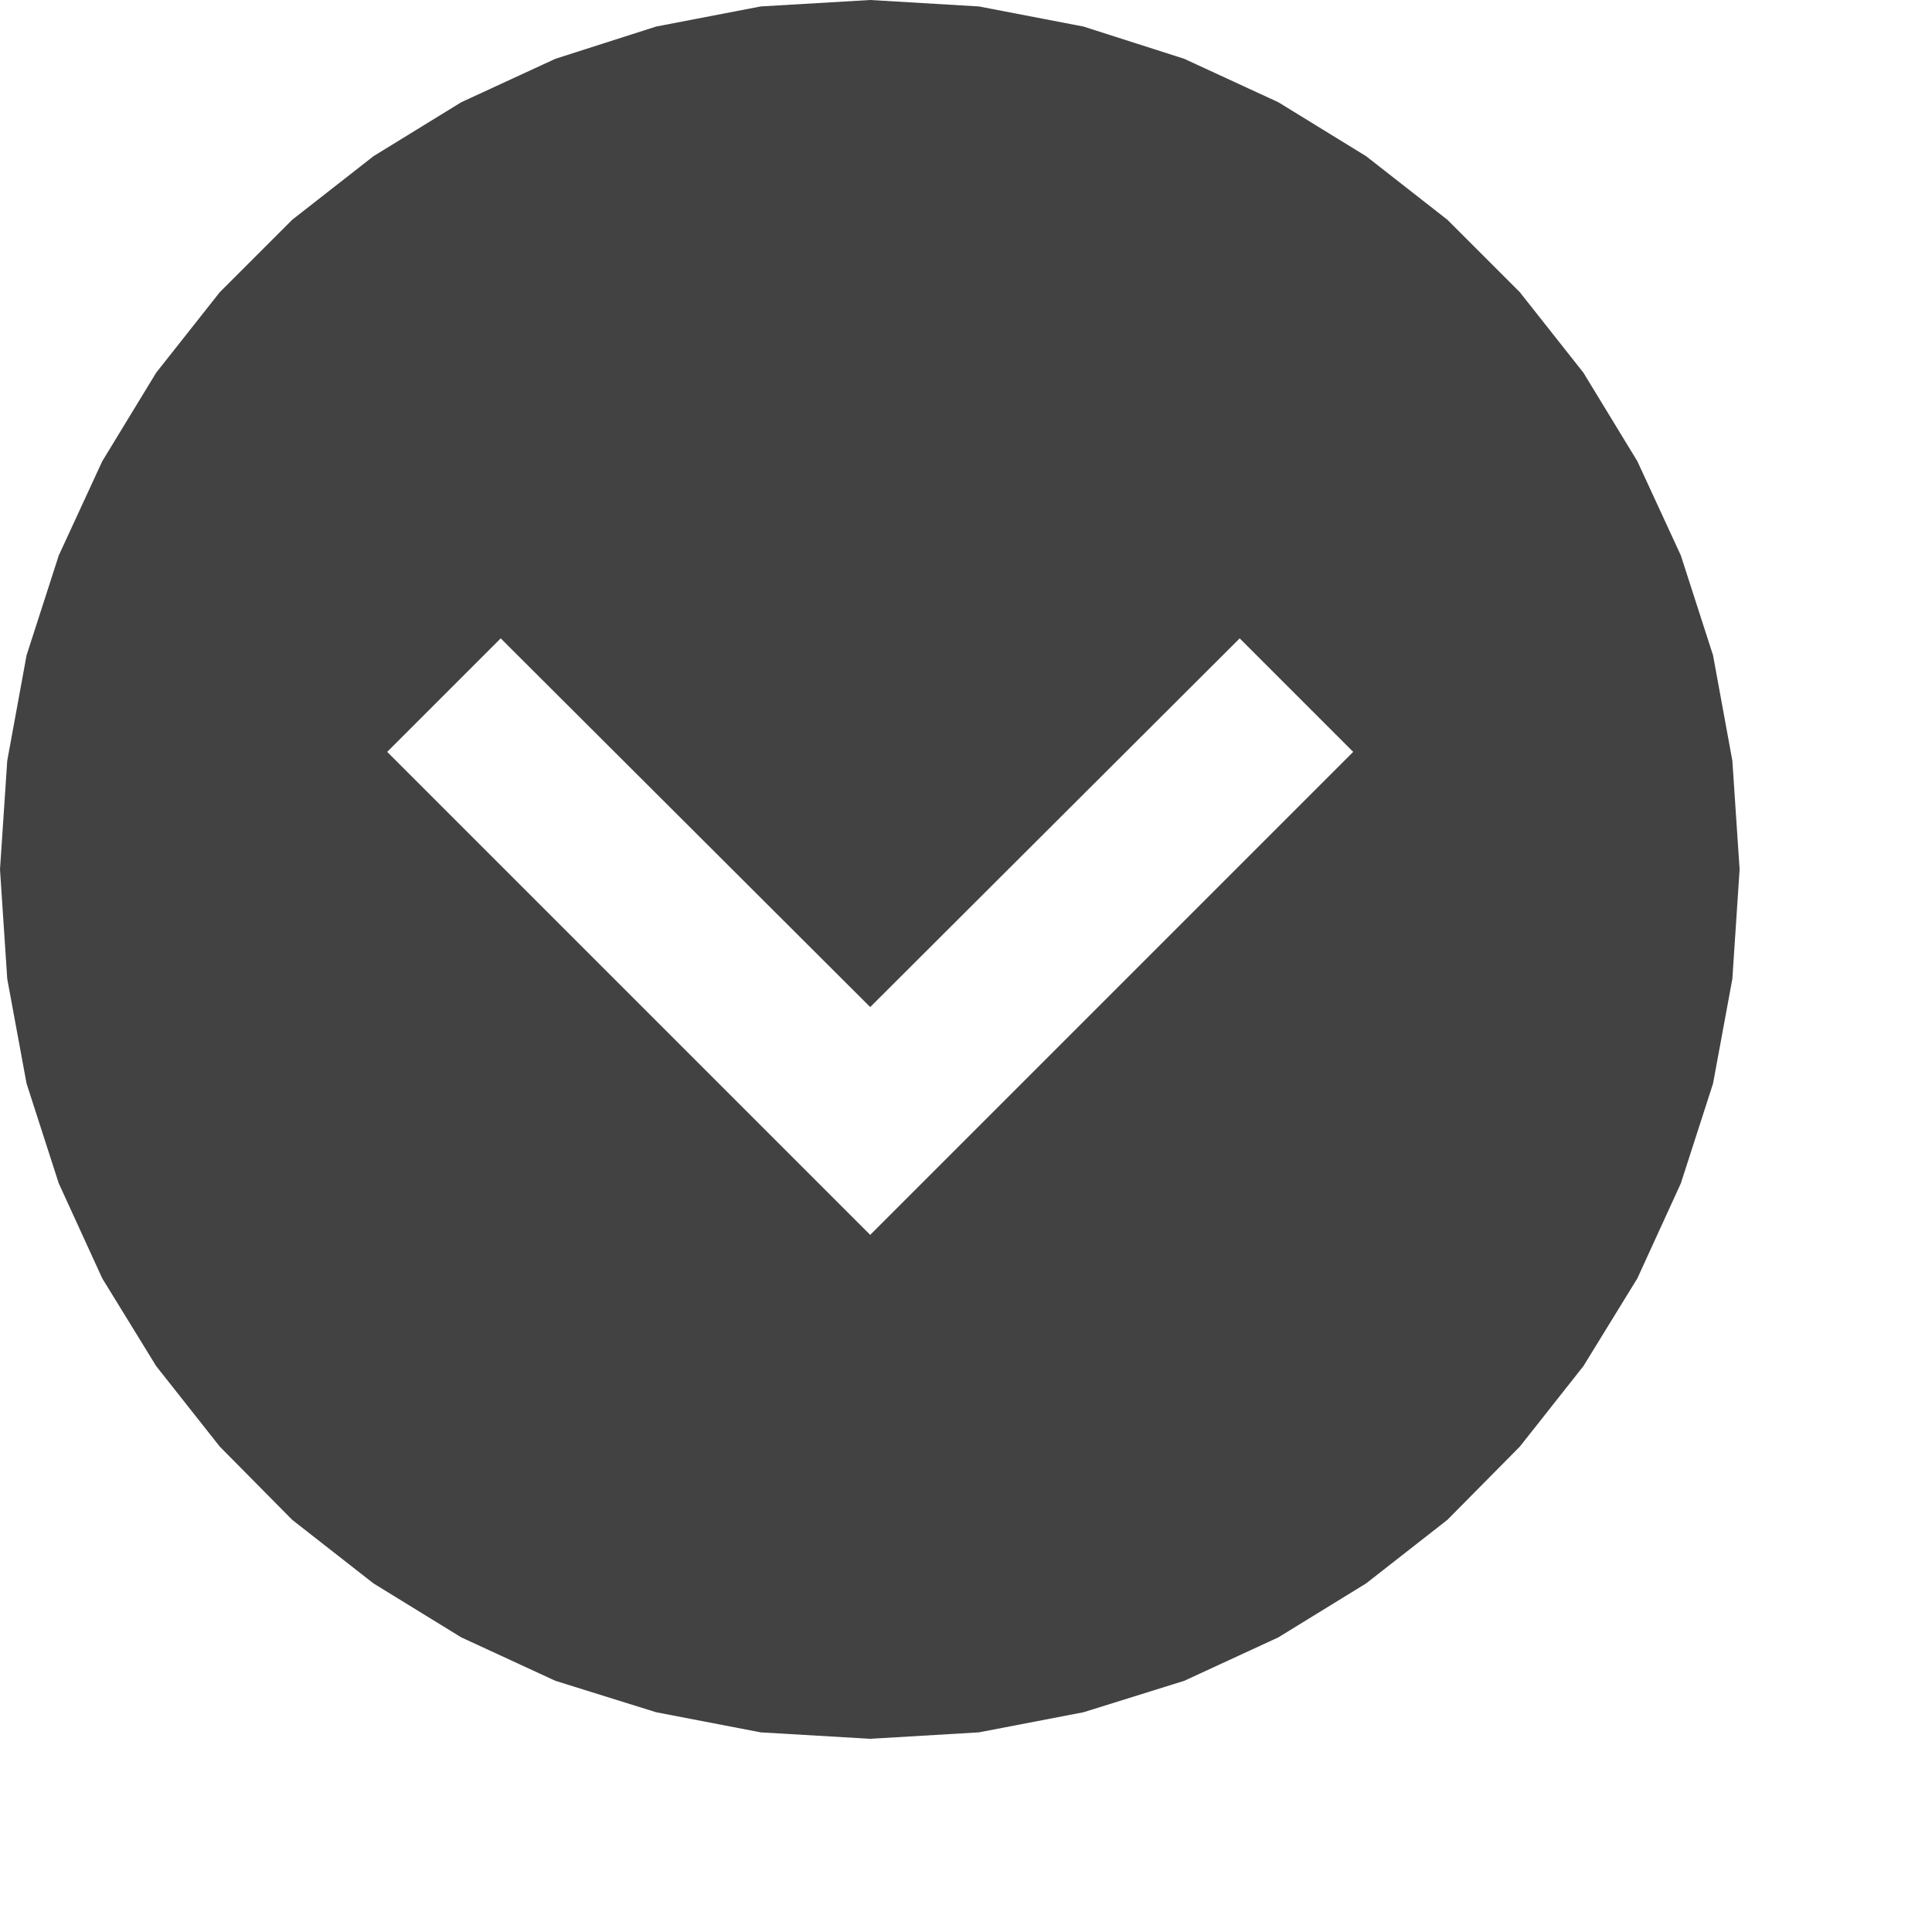
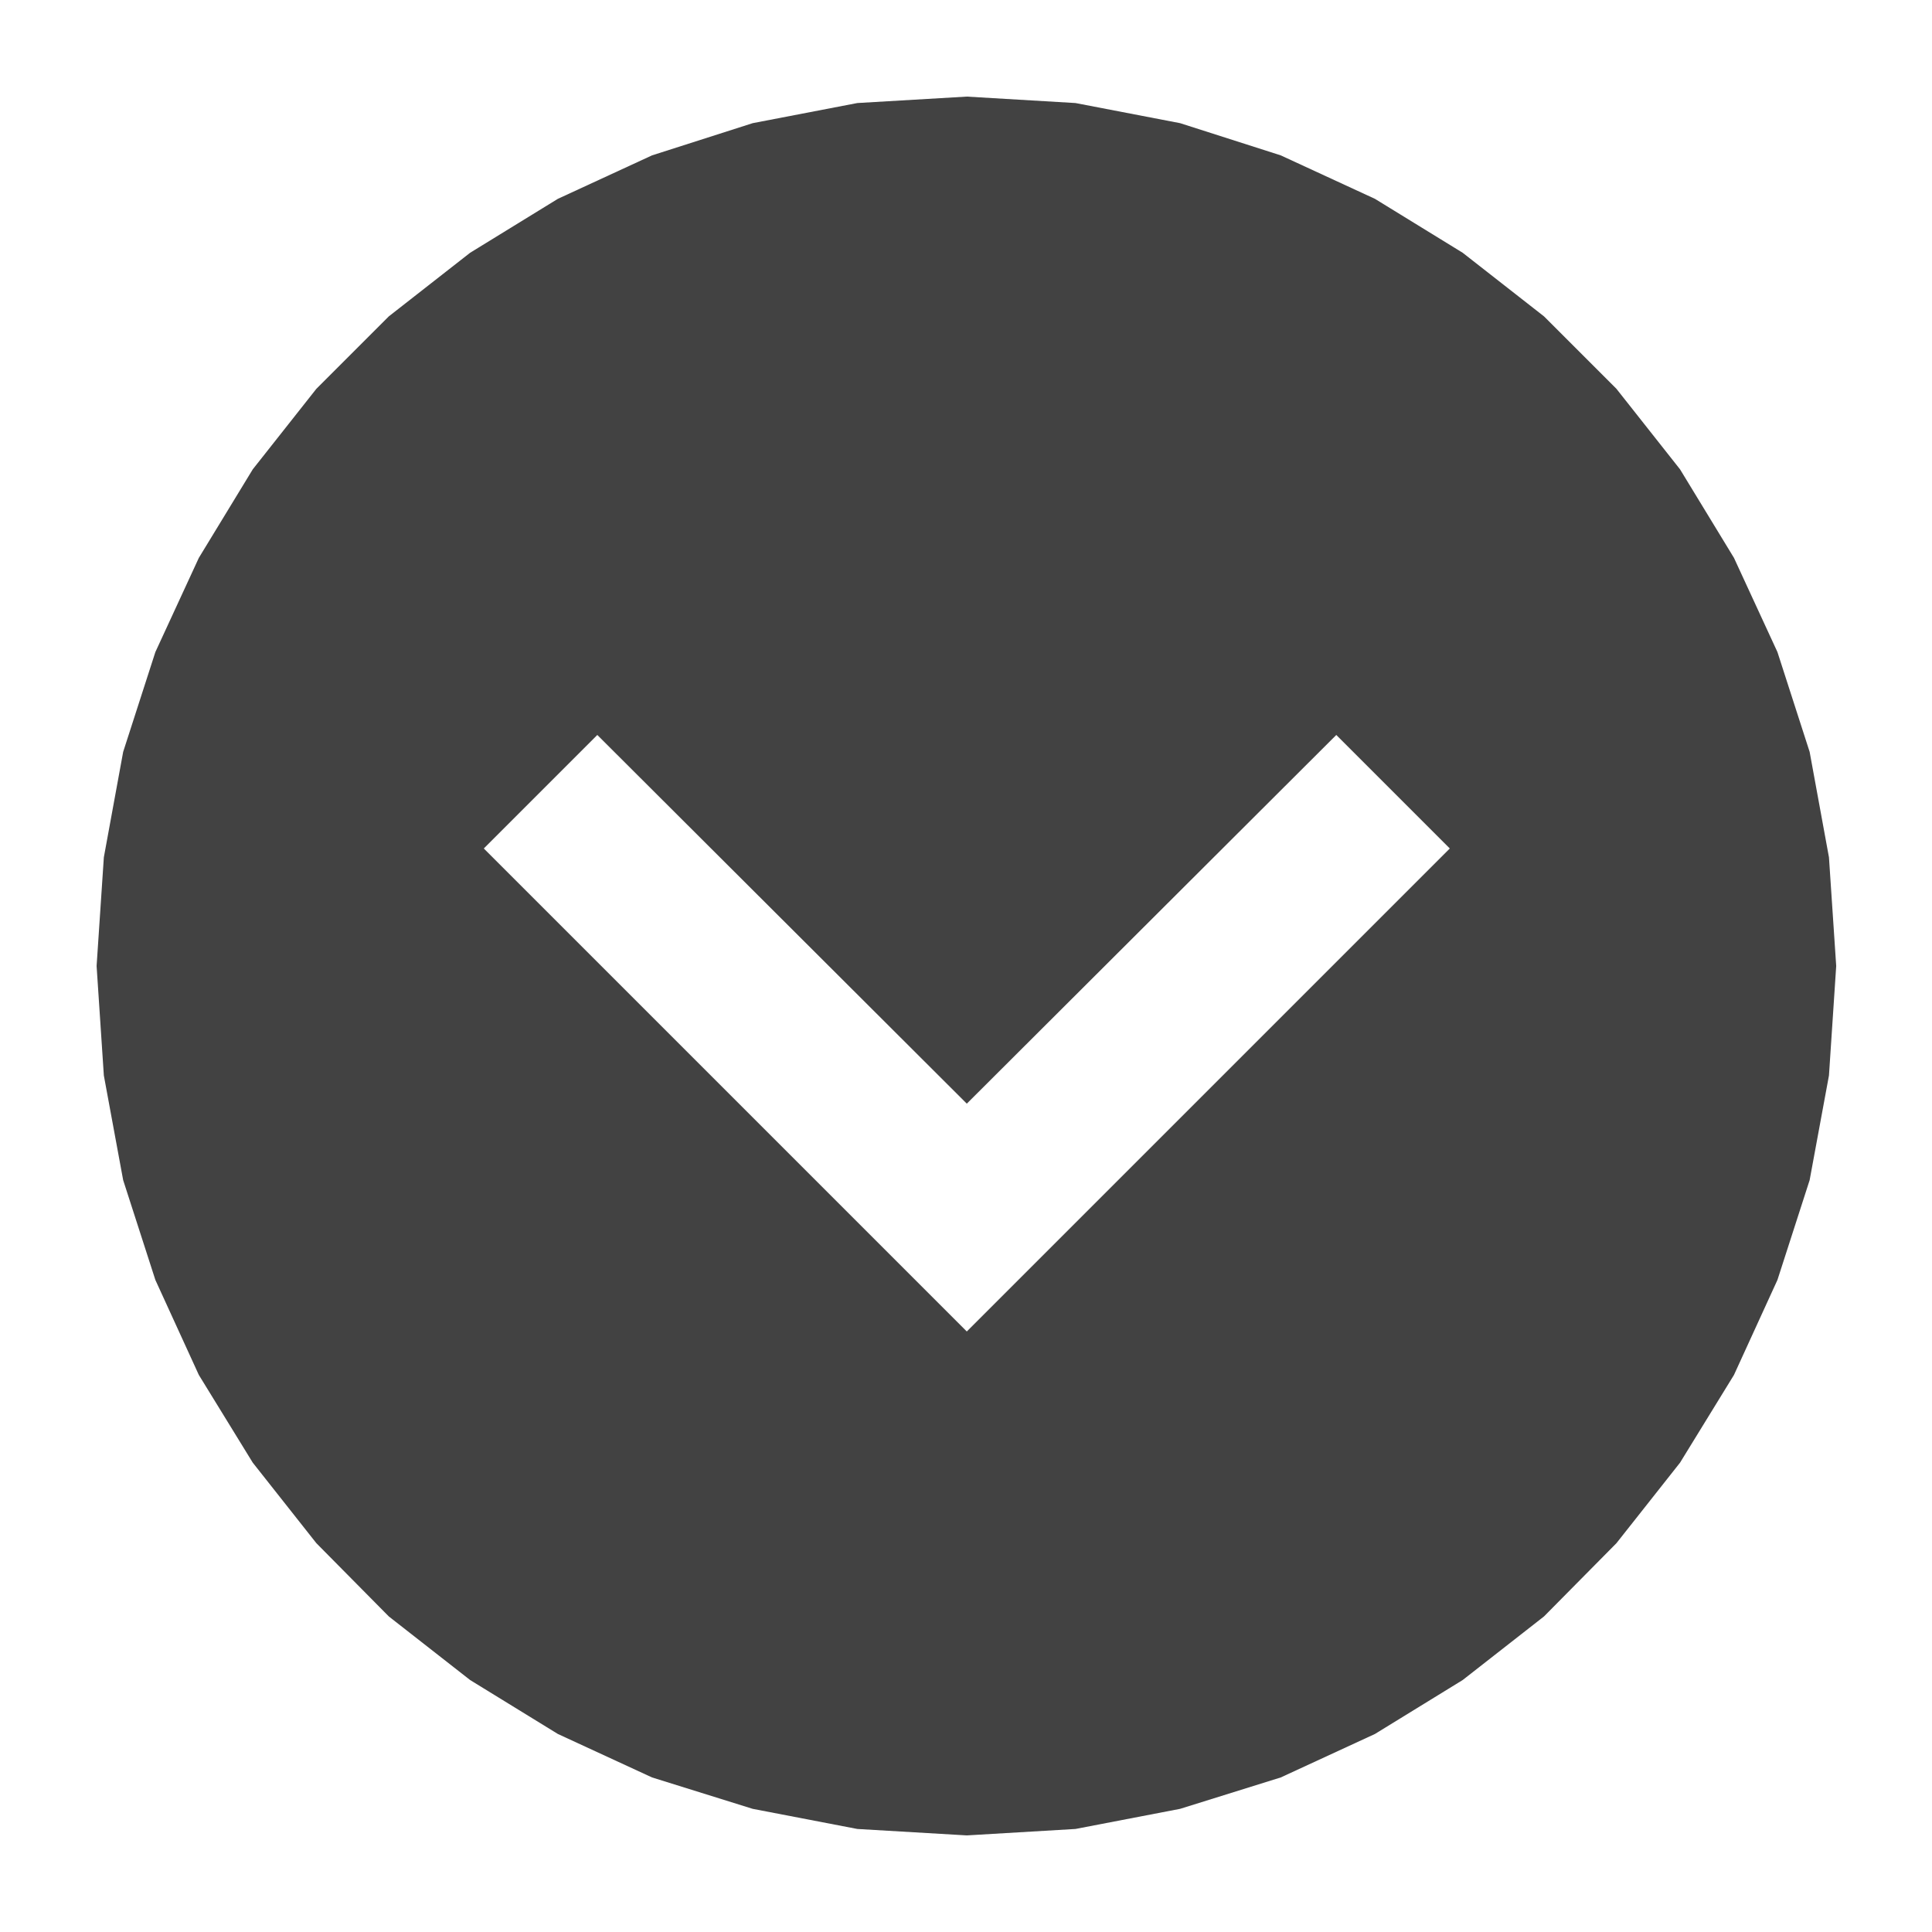
- <svg xmlns="http://www.w3.org/2000/svg" xmlns:xlink="http://www.w3.org/1999/xlink" version="1.1" preserveAspectRatio="xMidYMid meet" viewBox="0 0 24 24" width="24" height="24">
-   <defs>
-     <path d="M13.46 0.33L14.71 0.73L15.88 1.27L16.97 1.94L17.98 2.73L18.88 3.63L19.67 4.63L20.34 5.73L20.88 6.9L21.28 8.14L21.52 9.45L21.61 10.8L21.52 12.16L21.28 13.46L20.88 14.7L20.34 15.88L19.67 16.97L18.88 17.97L17.98 18.88L16.97 19.67L15.88 20.34L14.71 20.88L13.46 21.27L12.16 21.52L10.81 21.6L9.45 21.52L8.15 21.27L6.9 20.88L5.73 20.34L4.64 19.67L3.63 18.88L2.73 17.97L1.94 16.97L1.27 15.88L0.73 14.7L0.33 13.46L0.09 12.16L0 10.8L0.09 9.45L0.33 8.14L0.73 6.9L1.27 5.73L1.94 4.63L2.73 3.63L3.63 2.73L4.64 1.94L5.73 1.27L6.9 0.73L8.15 0.33L9.45 0.08L10.81 0L12.16 0.08L13.46 0.33ZM6.22 7.93L4.81 9.34L10.81 15.34L16.81 9.34L15.4 7.93L10.81 12.51L6.22 7.93Z" id="cuIwB1M8w" />
-   </defs>
-   <g>
-     <g>
-       <g>
-         <use xlink:href="#cuIwB1M8w" opacity="1" fill="#424242" fill-opacity="1" />
-       </g>
-     </g>
-   </g>
+ <svg xmlns="http://www.w3.org/2000/svg" width="24" height="24" viewBox="0 0 24 24">
+   <path fill="#424242" d="M14.66 1.53L15.91 1.93L17.08 2.47L18.17 3.14L19.18 3.93L20.08 4.83L20.87 5.83L21.54 6.93L22.08 8.1L22.48 9.34L22.72 10.65L22.81 12L22.72 13.36L22.48 14.66L22.08 15.9L21.54 17.08L20.87 18.17L20.08 19.17L19.18 20.08L18.17 20.87L17.08 21.54L15.91 22.08L14.66 22.47L13.36 22.72L12.01 22.8L10.65 22.72L9.35 22.47L8.1 22.08L6.93 21.54L5.84 20.87L4.83 20.08L3.93 19.17L3.14 18.17L2.47 17.08L1.93 15.9L1.53 14.66L1.29 13.36L1.2 12L1.29 10.65L1.53 9.34L1.93 8.1L2.47 6.93L3.14 5.83L3.93 4.83L4.83 3.93L5.84 3.14L6.93 2.47L8.1 1.93L9.35 1.53L10.65 1.28L12.01 1.2L13.36 1.28L14.66 1.53ZM7.42 9.13L6.01 10.54L12.01 16.54L18.01 10.54L16.6 9.13L12.01 13.71L7.42 9.13Z" id="ahUZWbPiU" />
</svg>
